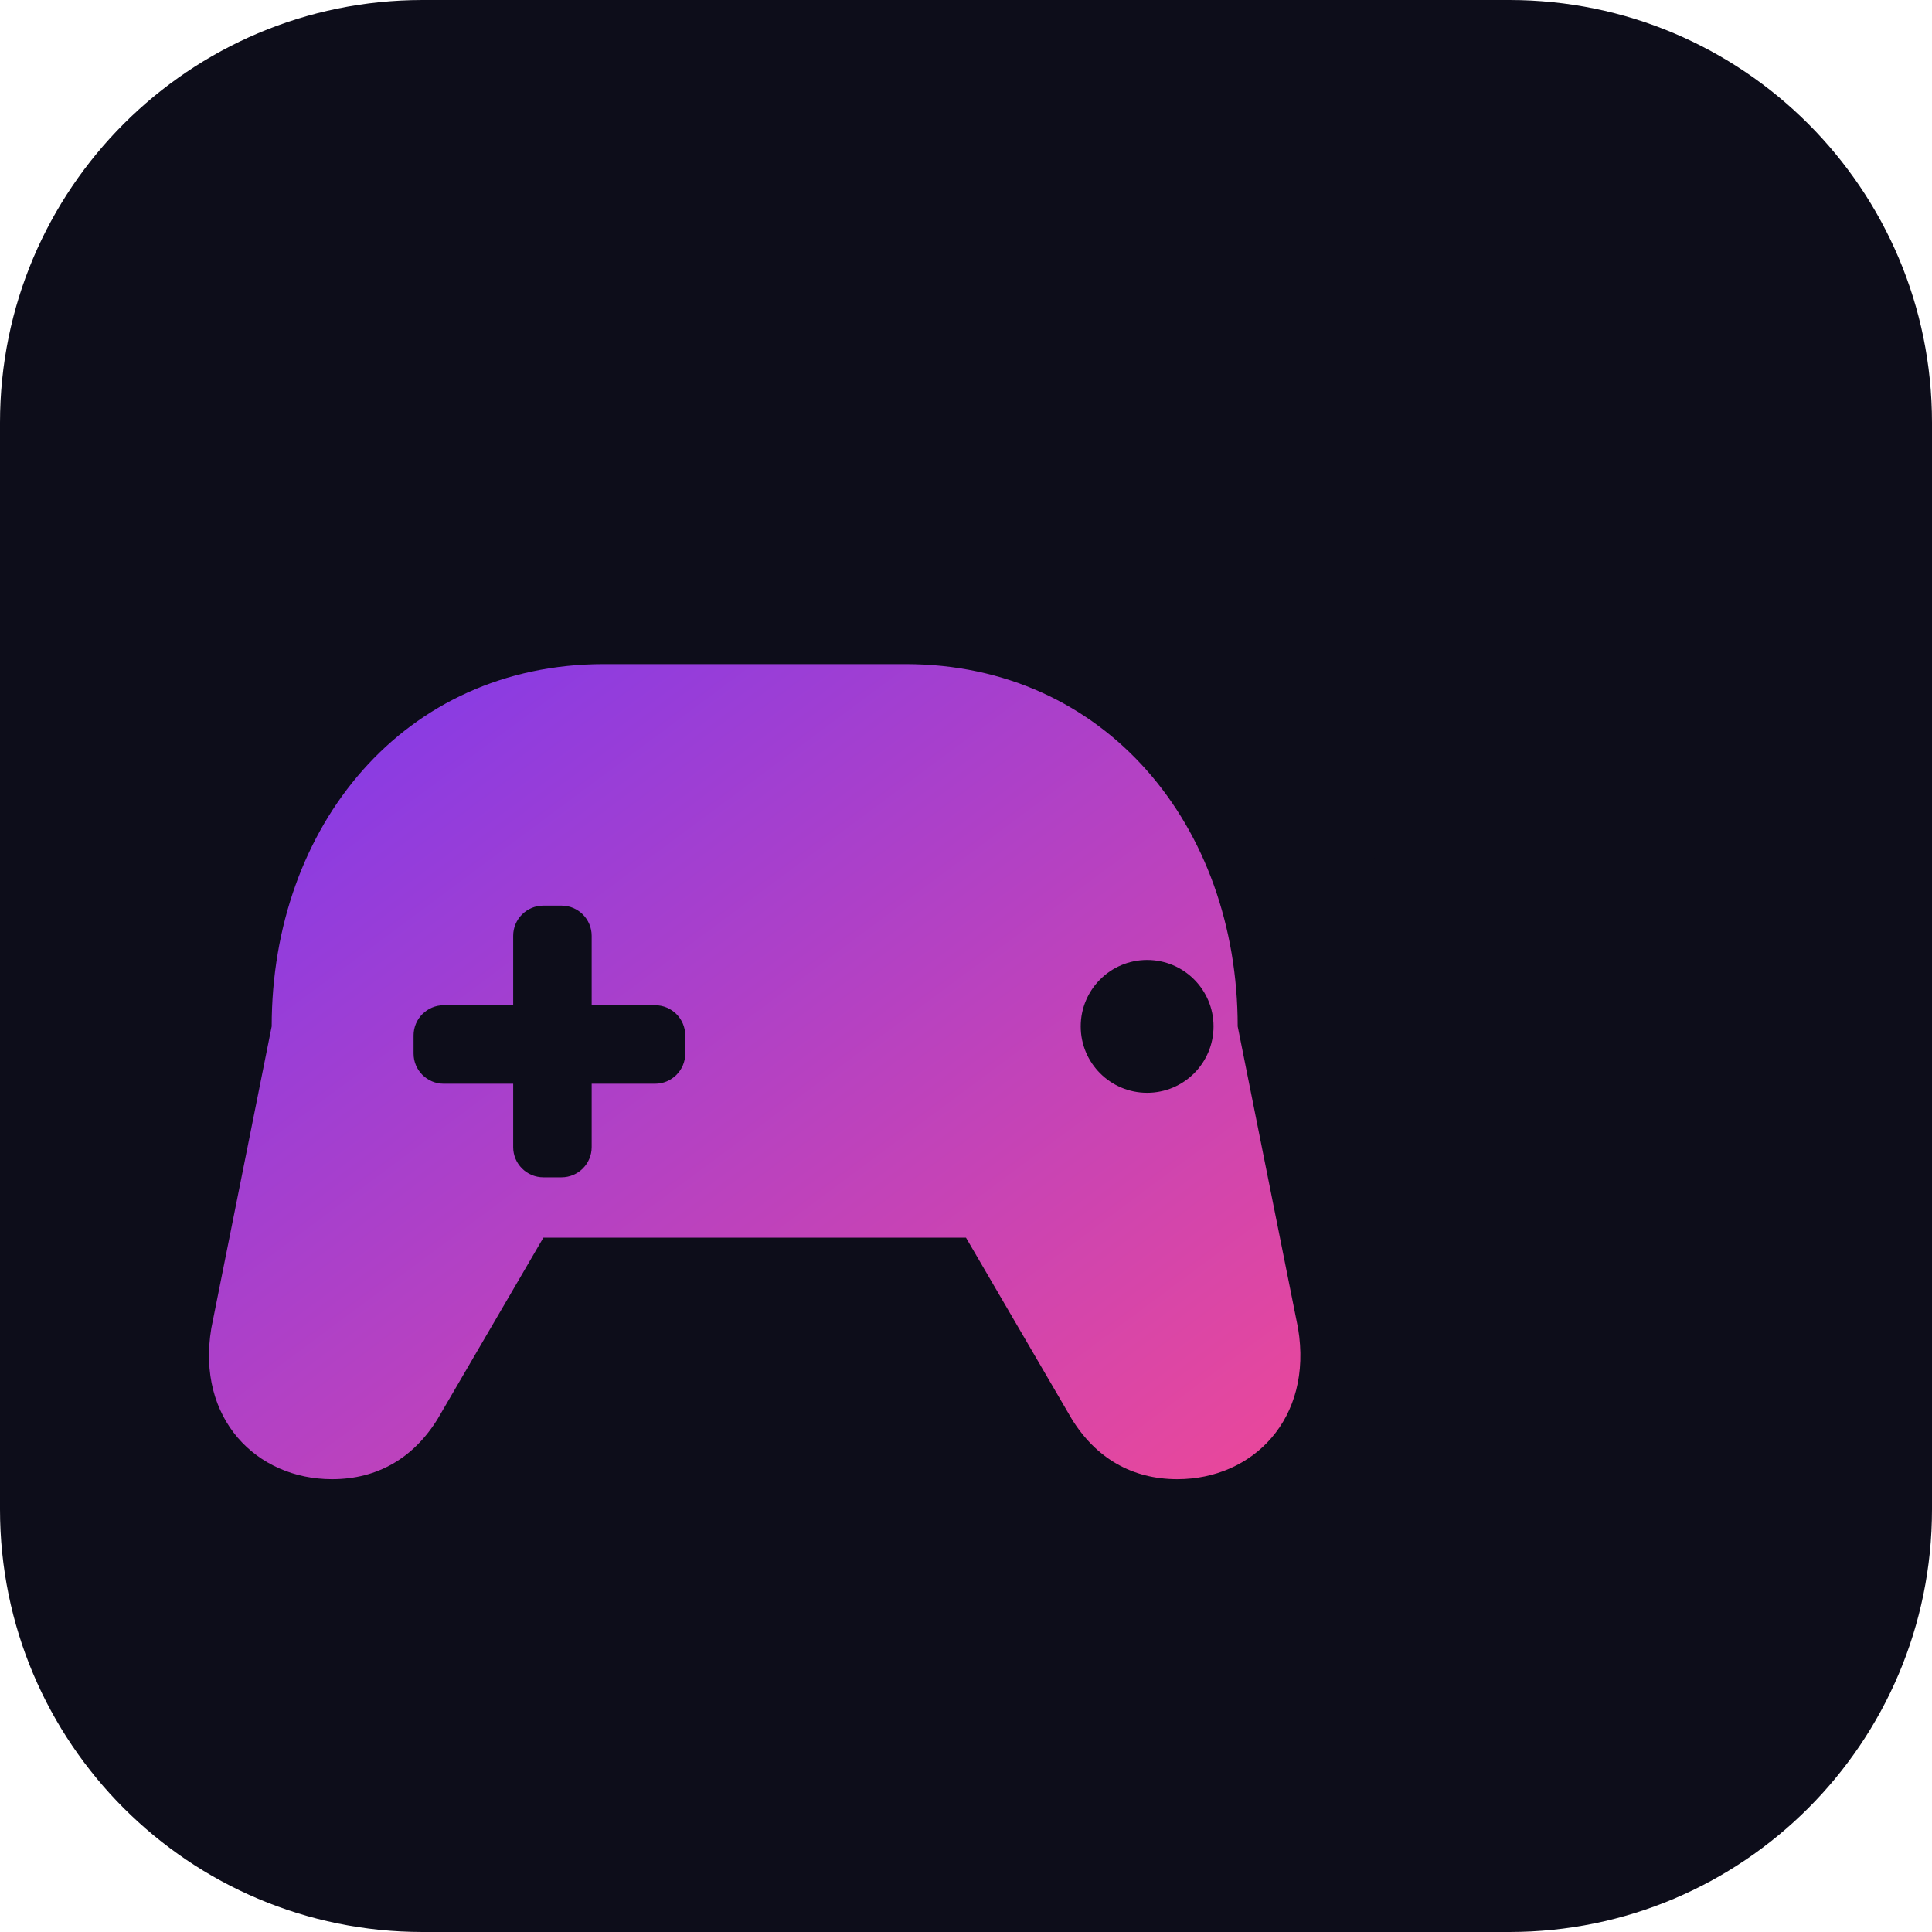
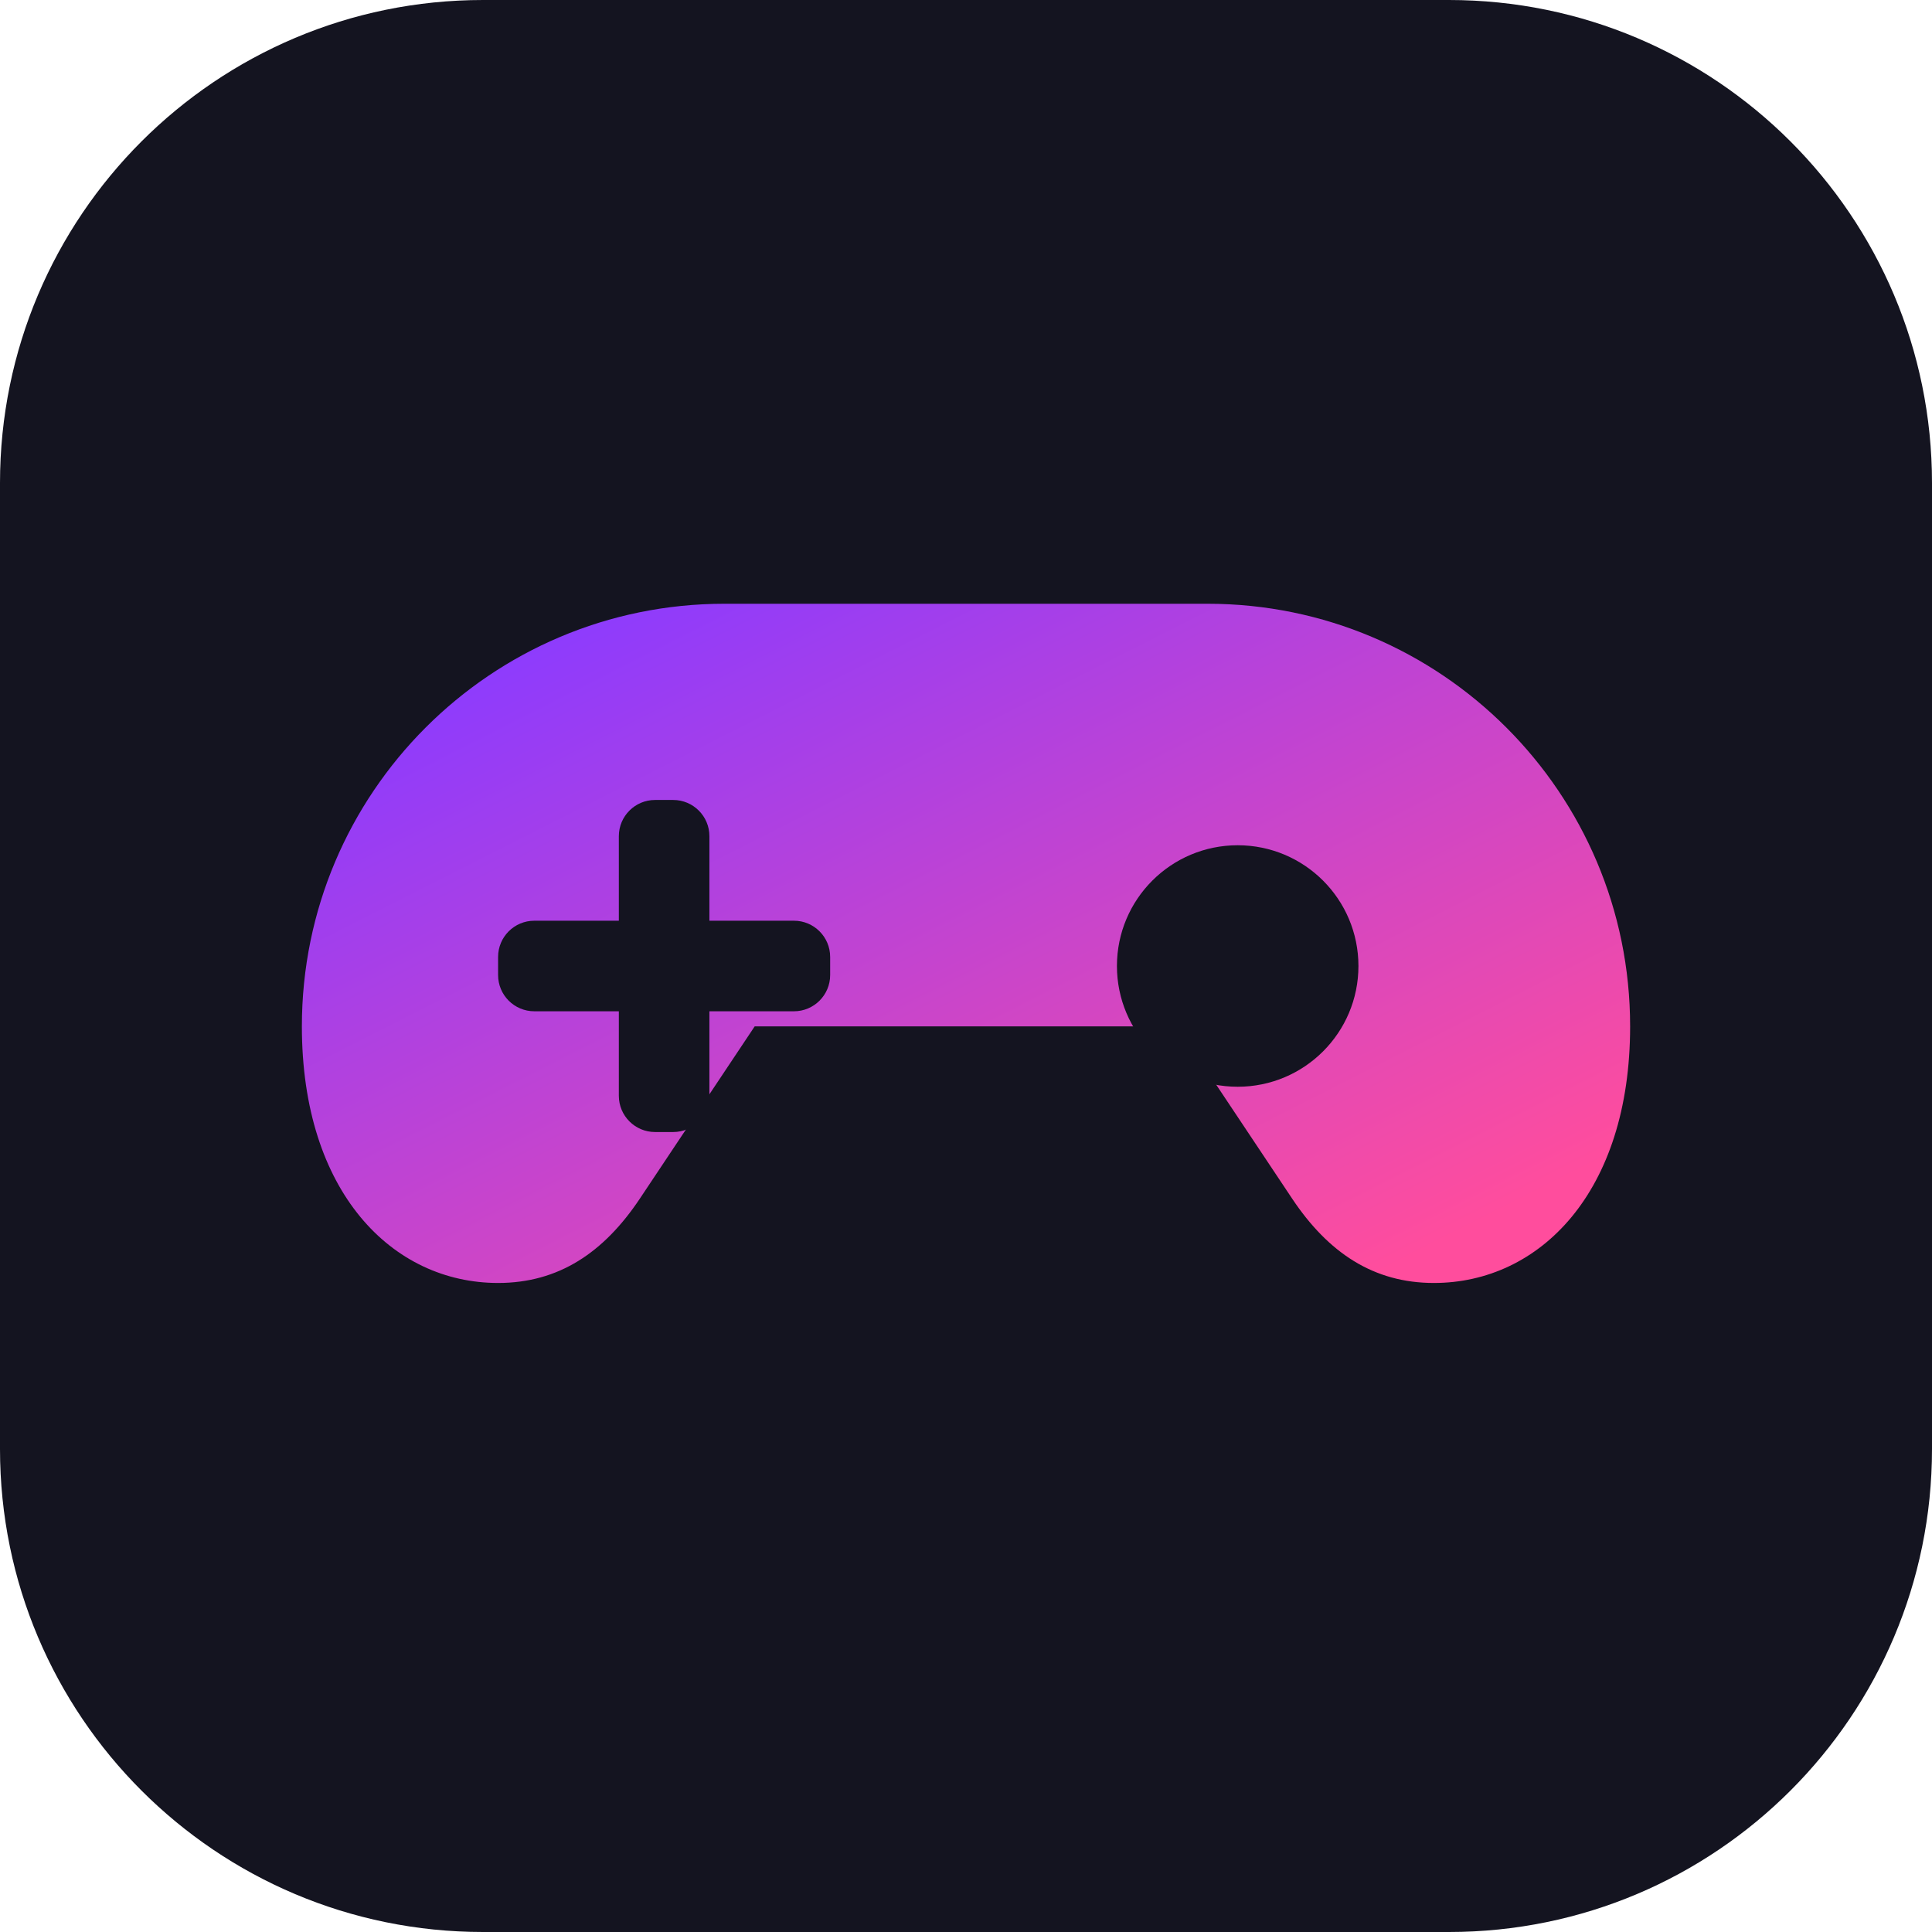
<svg xmlns="http://www.w3.org/2000/svg" width="64" height="64" viewBox="0 0 64 64">
  <defs>
-     <linearGradient id="gv-gradient" x1="0%" y1="0%" x2="100%" y2="100%">
-       <stop offset="0%" stop-color="#7c3aed" />
-       <stop offset="100%" stop-color="#ec4899" />
+     <linearGradient id="gv-gradient" x1="10%" y1="10%" x2="90%" y2="90%">
+       <stop offset="0%" stop-color="#8b3bff" />
+       <stop offset="100%" stop-color="#ff4d9d" />
    </linearGradient>
  </defs>
-   <rect width="64" height="64" rx="14" fill="#0d0d1a" />
-   <path fill="url(#gv-gradient)" d="M20 22c-6.627 0-11 5.373-11 12l-2 10c-.5 3 1.5 5 4 5 1.5 0 2.7-.7 3.5-2l3.5-6h14l3.5 6c.8 1.3 2 2 3.5 2 2.5 0 4.5-2 4-5l-2-10c0-6.627-4.373-12-11-12H20Z" />
-   <rect x="17" y="30" width="2.6" height="9" rx="1" fill="#0d0d1a" />
-   <rect x="13.7" y="33.3" width="9" height="2.6" rx="1" fill="#0d0d1a" />
-   <circle cx="44" cy="30" r="2.2" fill="#0d0d1a" />
-   <circle cx="38" cy="34" r="2.2" fill="#0d0d1a" />
+   <rect width="64" height="64" rx="16" fill="#141420" />
+   <path fill="url(#gv-gradient)" d="M24 20h16c7.732 0 14 6.268 14 14 0 5.5-3 8.5-6.5 8.5-2 0-3.5-1-4.7-2.8L39 34H25l-3.8 5.7c-1.2 1.8-2.7 2.8-4.7 2.8-3.5 0-6.5-3-6.5-8.5 0-7.732 6.268-14 14-14Z" />
+   <rect x="20.5" y="26.5" width="3" height="11" rx="1.2" fill="#141420" />
+   <rect x="16.5" y="30.5" width="11" height="3" rx="1.2" fill="#141420" />
+   <circle cx="41" cy="32" r="4" fill="#141420" />
</svg>
